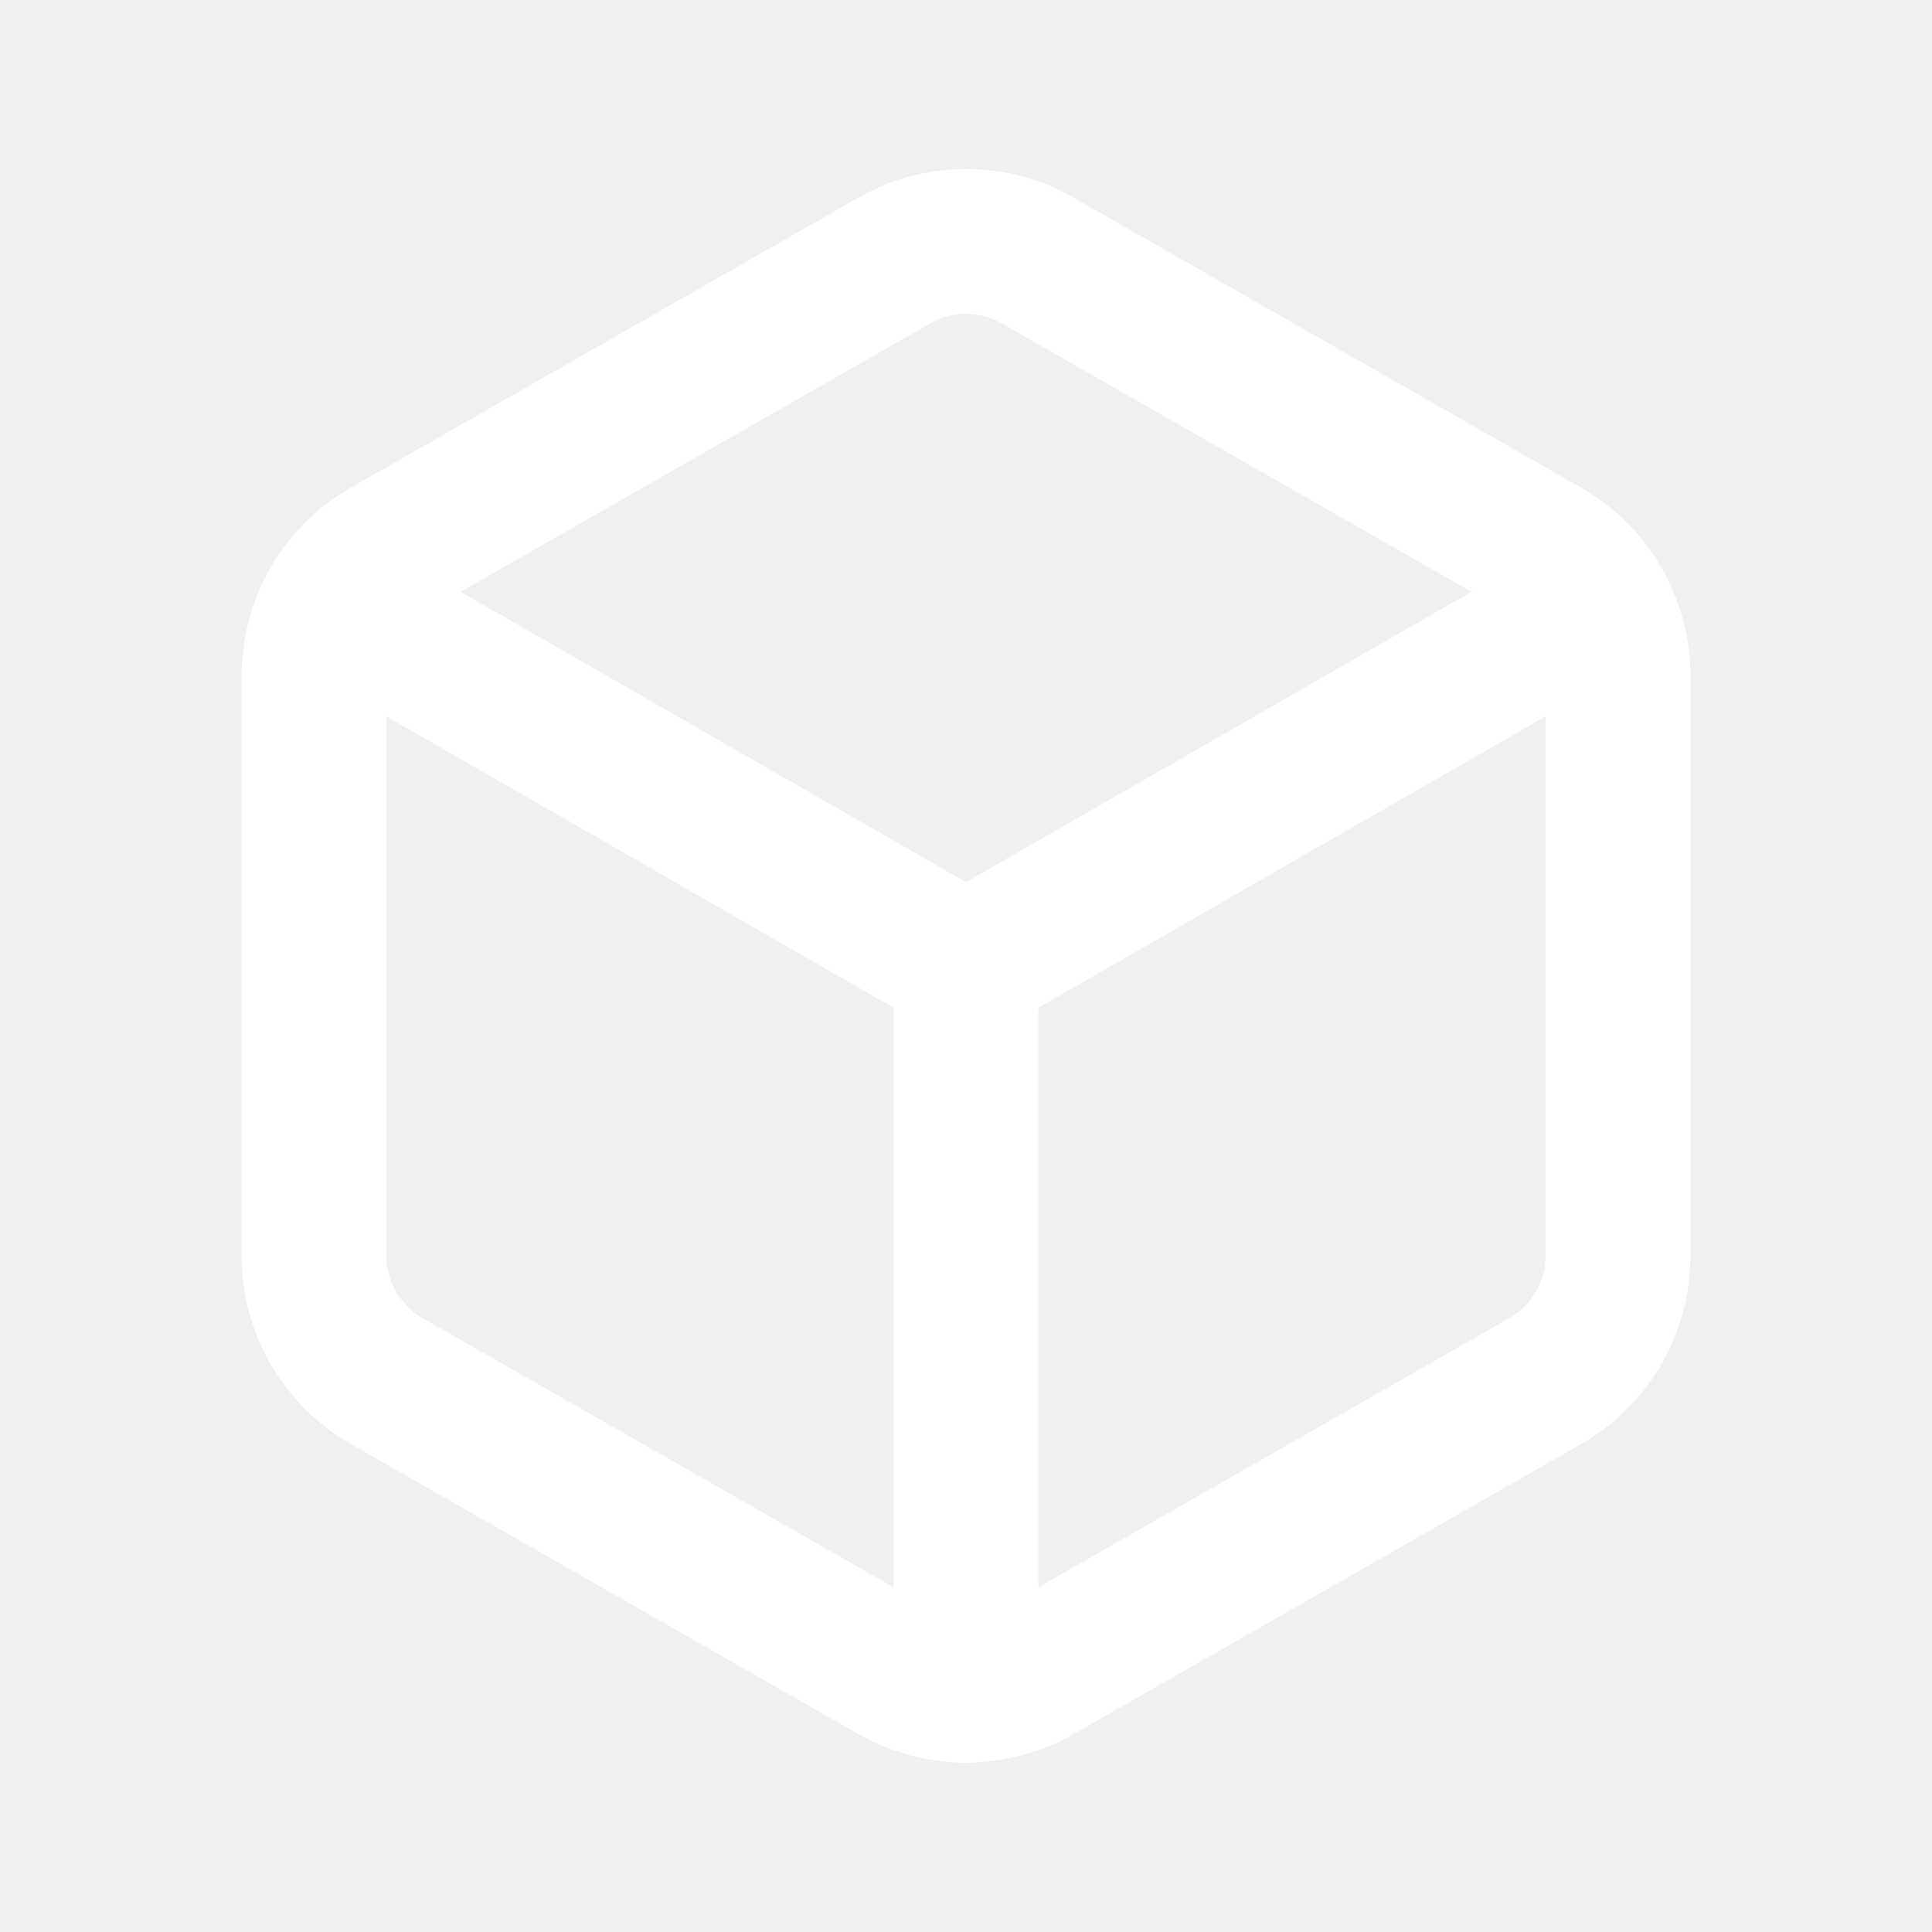
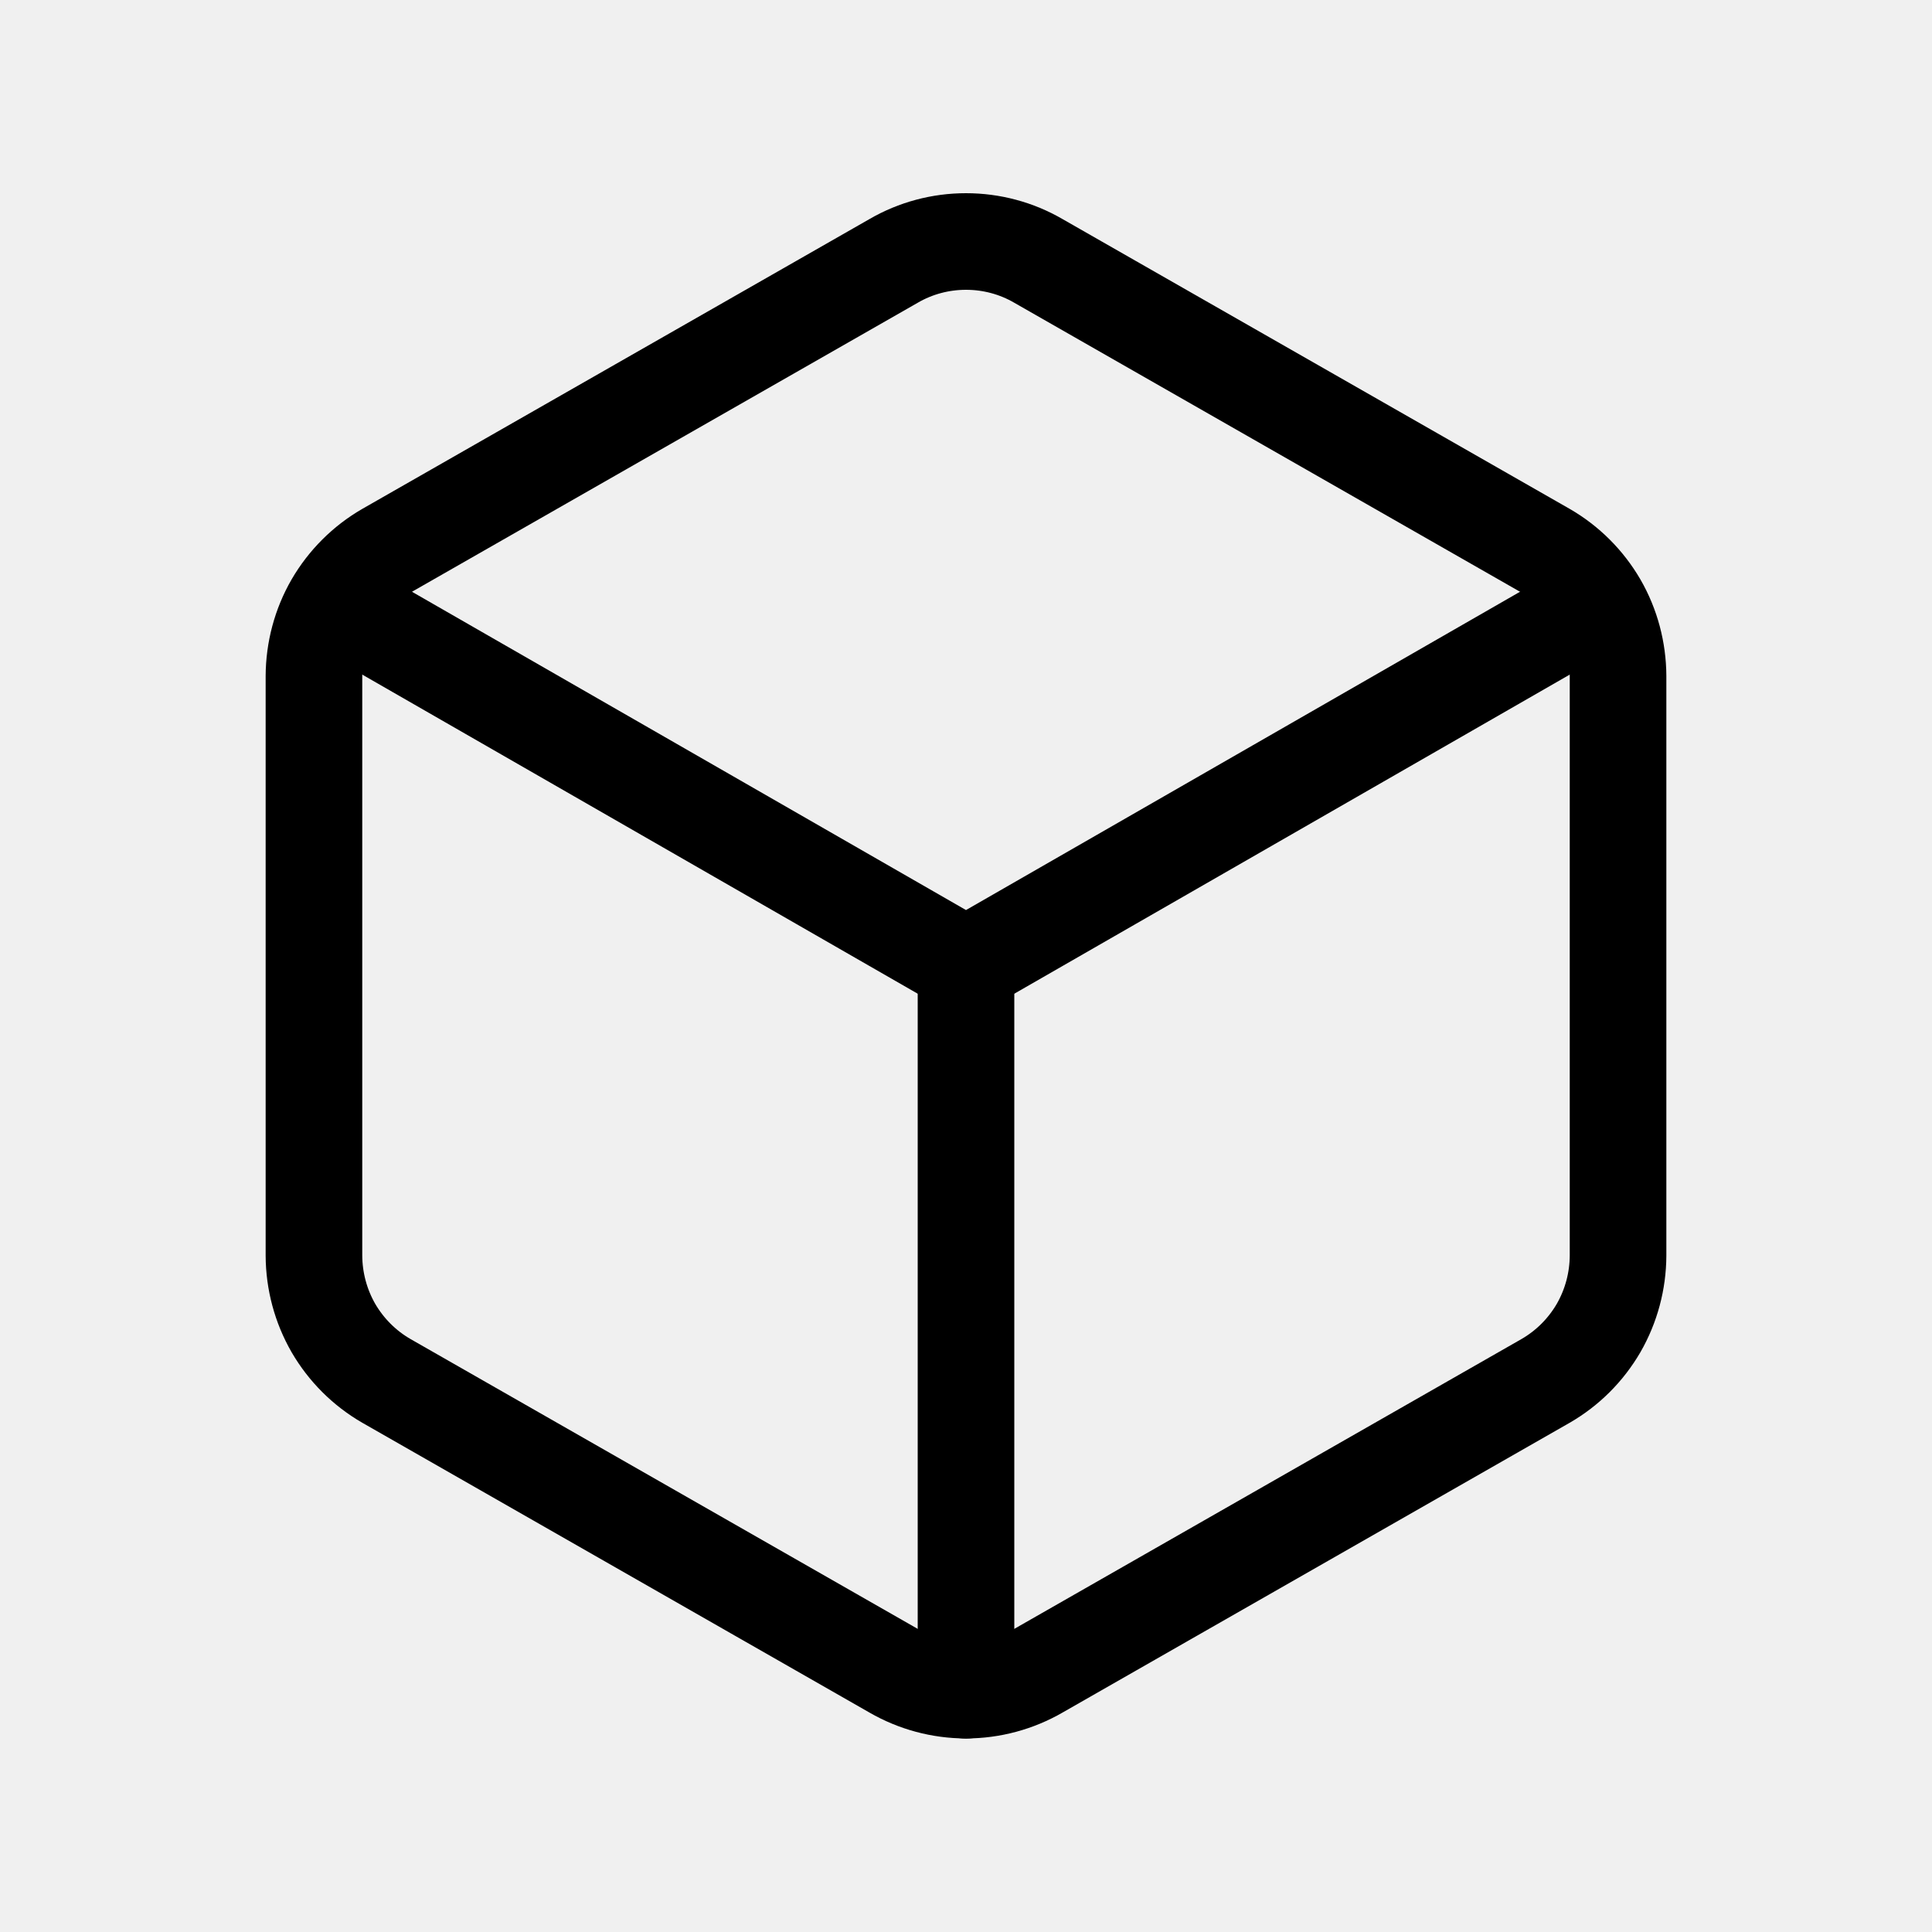
- <svg xmlns="http://www.w3.org/2000/svg" width="16" height="16" viewBox="0 0 16 16" fill="none">
-   <path d="M13.4 5.599C13.399 5.388 13.344 5.181 13.239 4.999C13.133 4.817 12.982 4.666 12.8 4.561L8.6 2.161C8.418 2.055 8.211 2 8 2C7.789 2 7.582 2.055 7.4 2.161L3.2 4.561C3.018 4.666 2.867 4.817 2.761 4.999C2.656 5.181 2.601 5.388 2.6 5.599V10.398C2.601 10.609 2.656 10.815 2.761 10.998C2.867 11.18 3.018 11.331 3.2 11.436L7.4 13.836C7.582 13.941 7.789 13.997 8 13.997C8.211 13.997 8.418 13.941 8.6 13.836L12.8 11.436C12.982 11.331 13.133 11.18 13.239 10.998C13.344 10.815 13.399 10.609 13.4 10.398V5.599Z" stroke="white" stroke-width="1.2" stroke-linecap="round" stroke-linejoin="round" />
-   <path d="M2.78 4.999L8 7.998L13.22 4.999" stroke="white" stroke-width="1.2" stroke-linecap="round" stroke-linejoin="round" />
-   <path d="M8 13.998V7.998" stroke="white" stroke-width="1.2" stroke-linecap="round" stroke-linejoin="round" />
+ <svg xmlns="http://www.w3.org/2000/svg" width="24" height="24" viewBox="0 0 24 24" fill="none">
+   <g transform="scale(1.5)">
+     <path d="M13.4 5.599C13.399 5.388 13.344 5.181 13.239 4.999C13.133 4.817 12.982 4.666 12.8 4.561L8.6 2.161C8.418 2.055 8.211 2 8 2C7.789 2 7.582 2.055 7.4 2.161L3.2 4.561C3.018 4.666 2.867 4.817 2.761 4.999C2.656 5.181 2.601 5.388 2.6 5.599V10.398C2.601 10.609 2.656 10.815 2.761 10.998C2.867 11.18 3.018 11.331 3.2 11.436L7.4 13.836C7.582 13.941 7.789 13.997 8 13.997C8.211 13.997 8.418 13.941 8.6 13.836L12.8 11.436C12.982 11.331 13.133 11.18 13.239 10.998C13.344 10.815 13.399 10.609 13.4 10.398V5.599Z" stroke="currentColor" stroke-width="0.8" stroke-linecap="round" stroke-linejoin="round" />
+     <path d="M2.78 4.999L8 7.998L13.22 4.999" stroke="currentColor" stroke-width="0.8" stroke-linecap="round" stroke-linejoin="round" />
+     <path d="M8 13.998V7.998" stroke="currentColor" stroke-width="0.8" stroke-linecap="round" stroke-linejoin="round" />
+   </g>
</svg>
